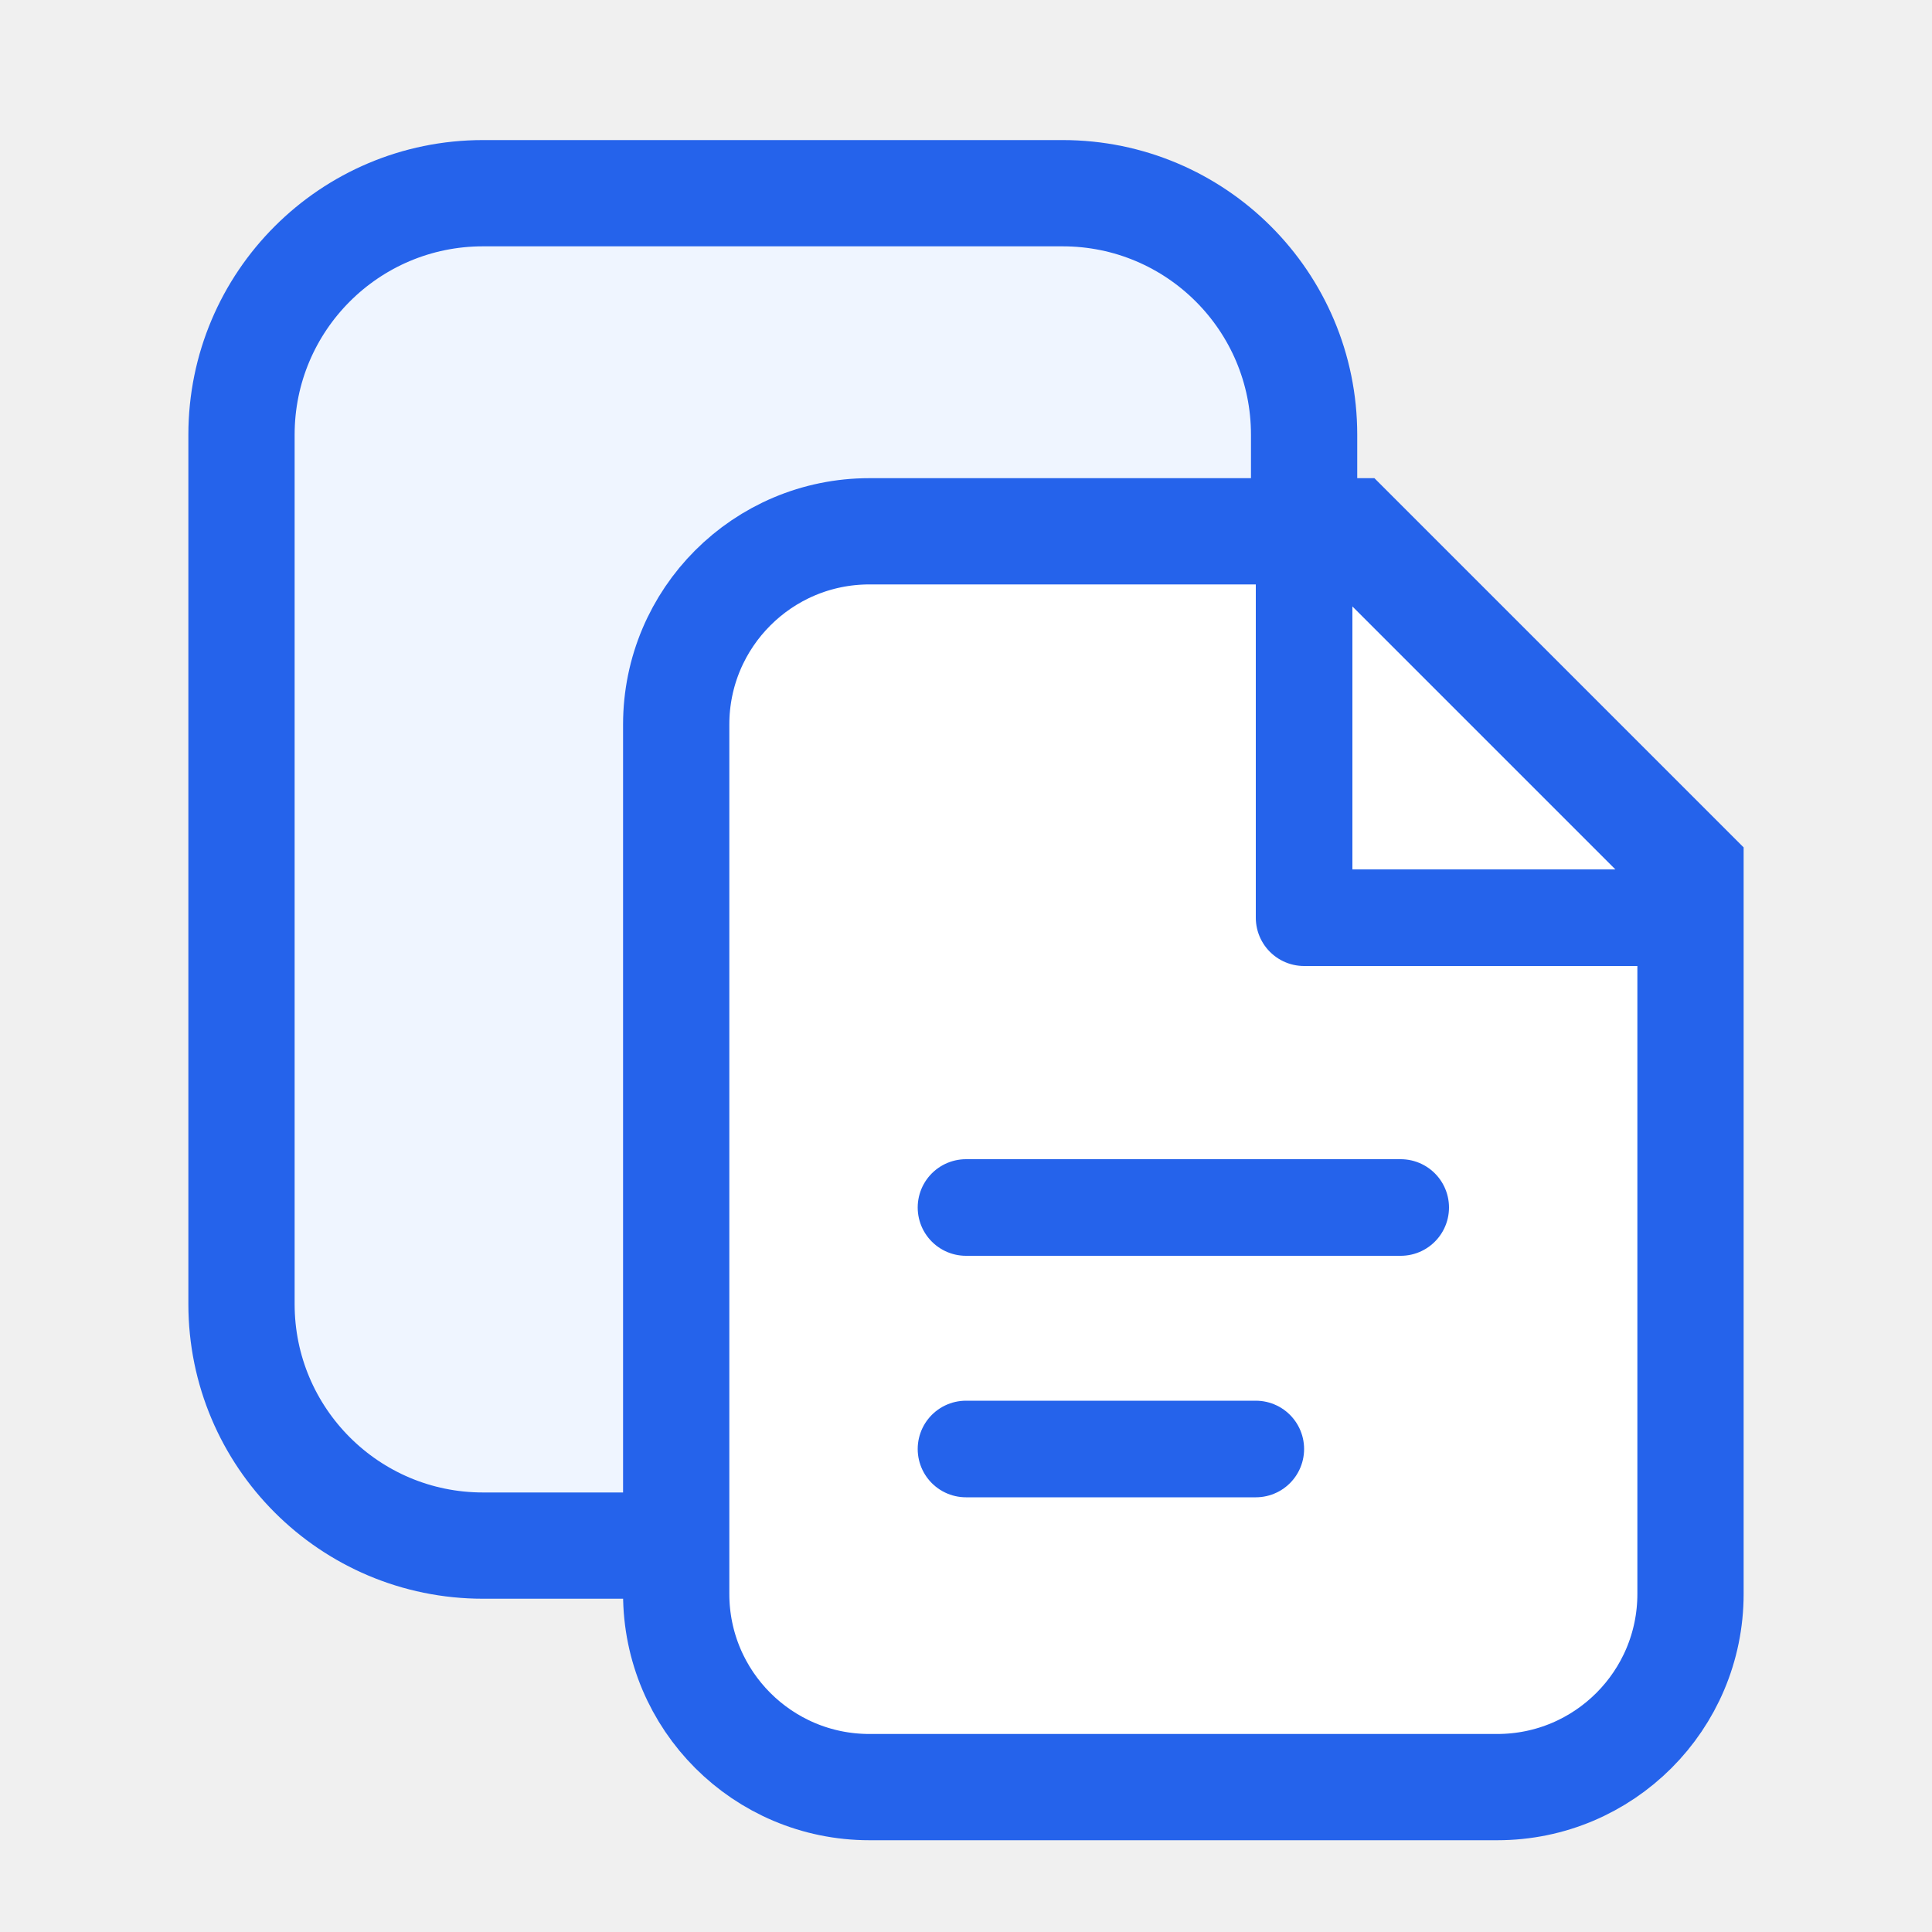
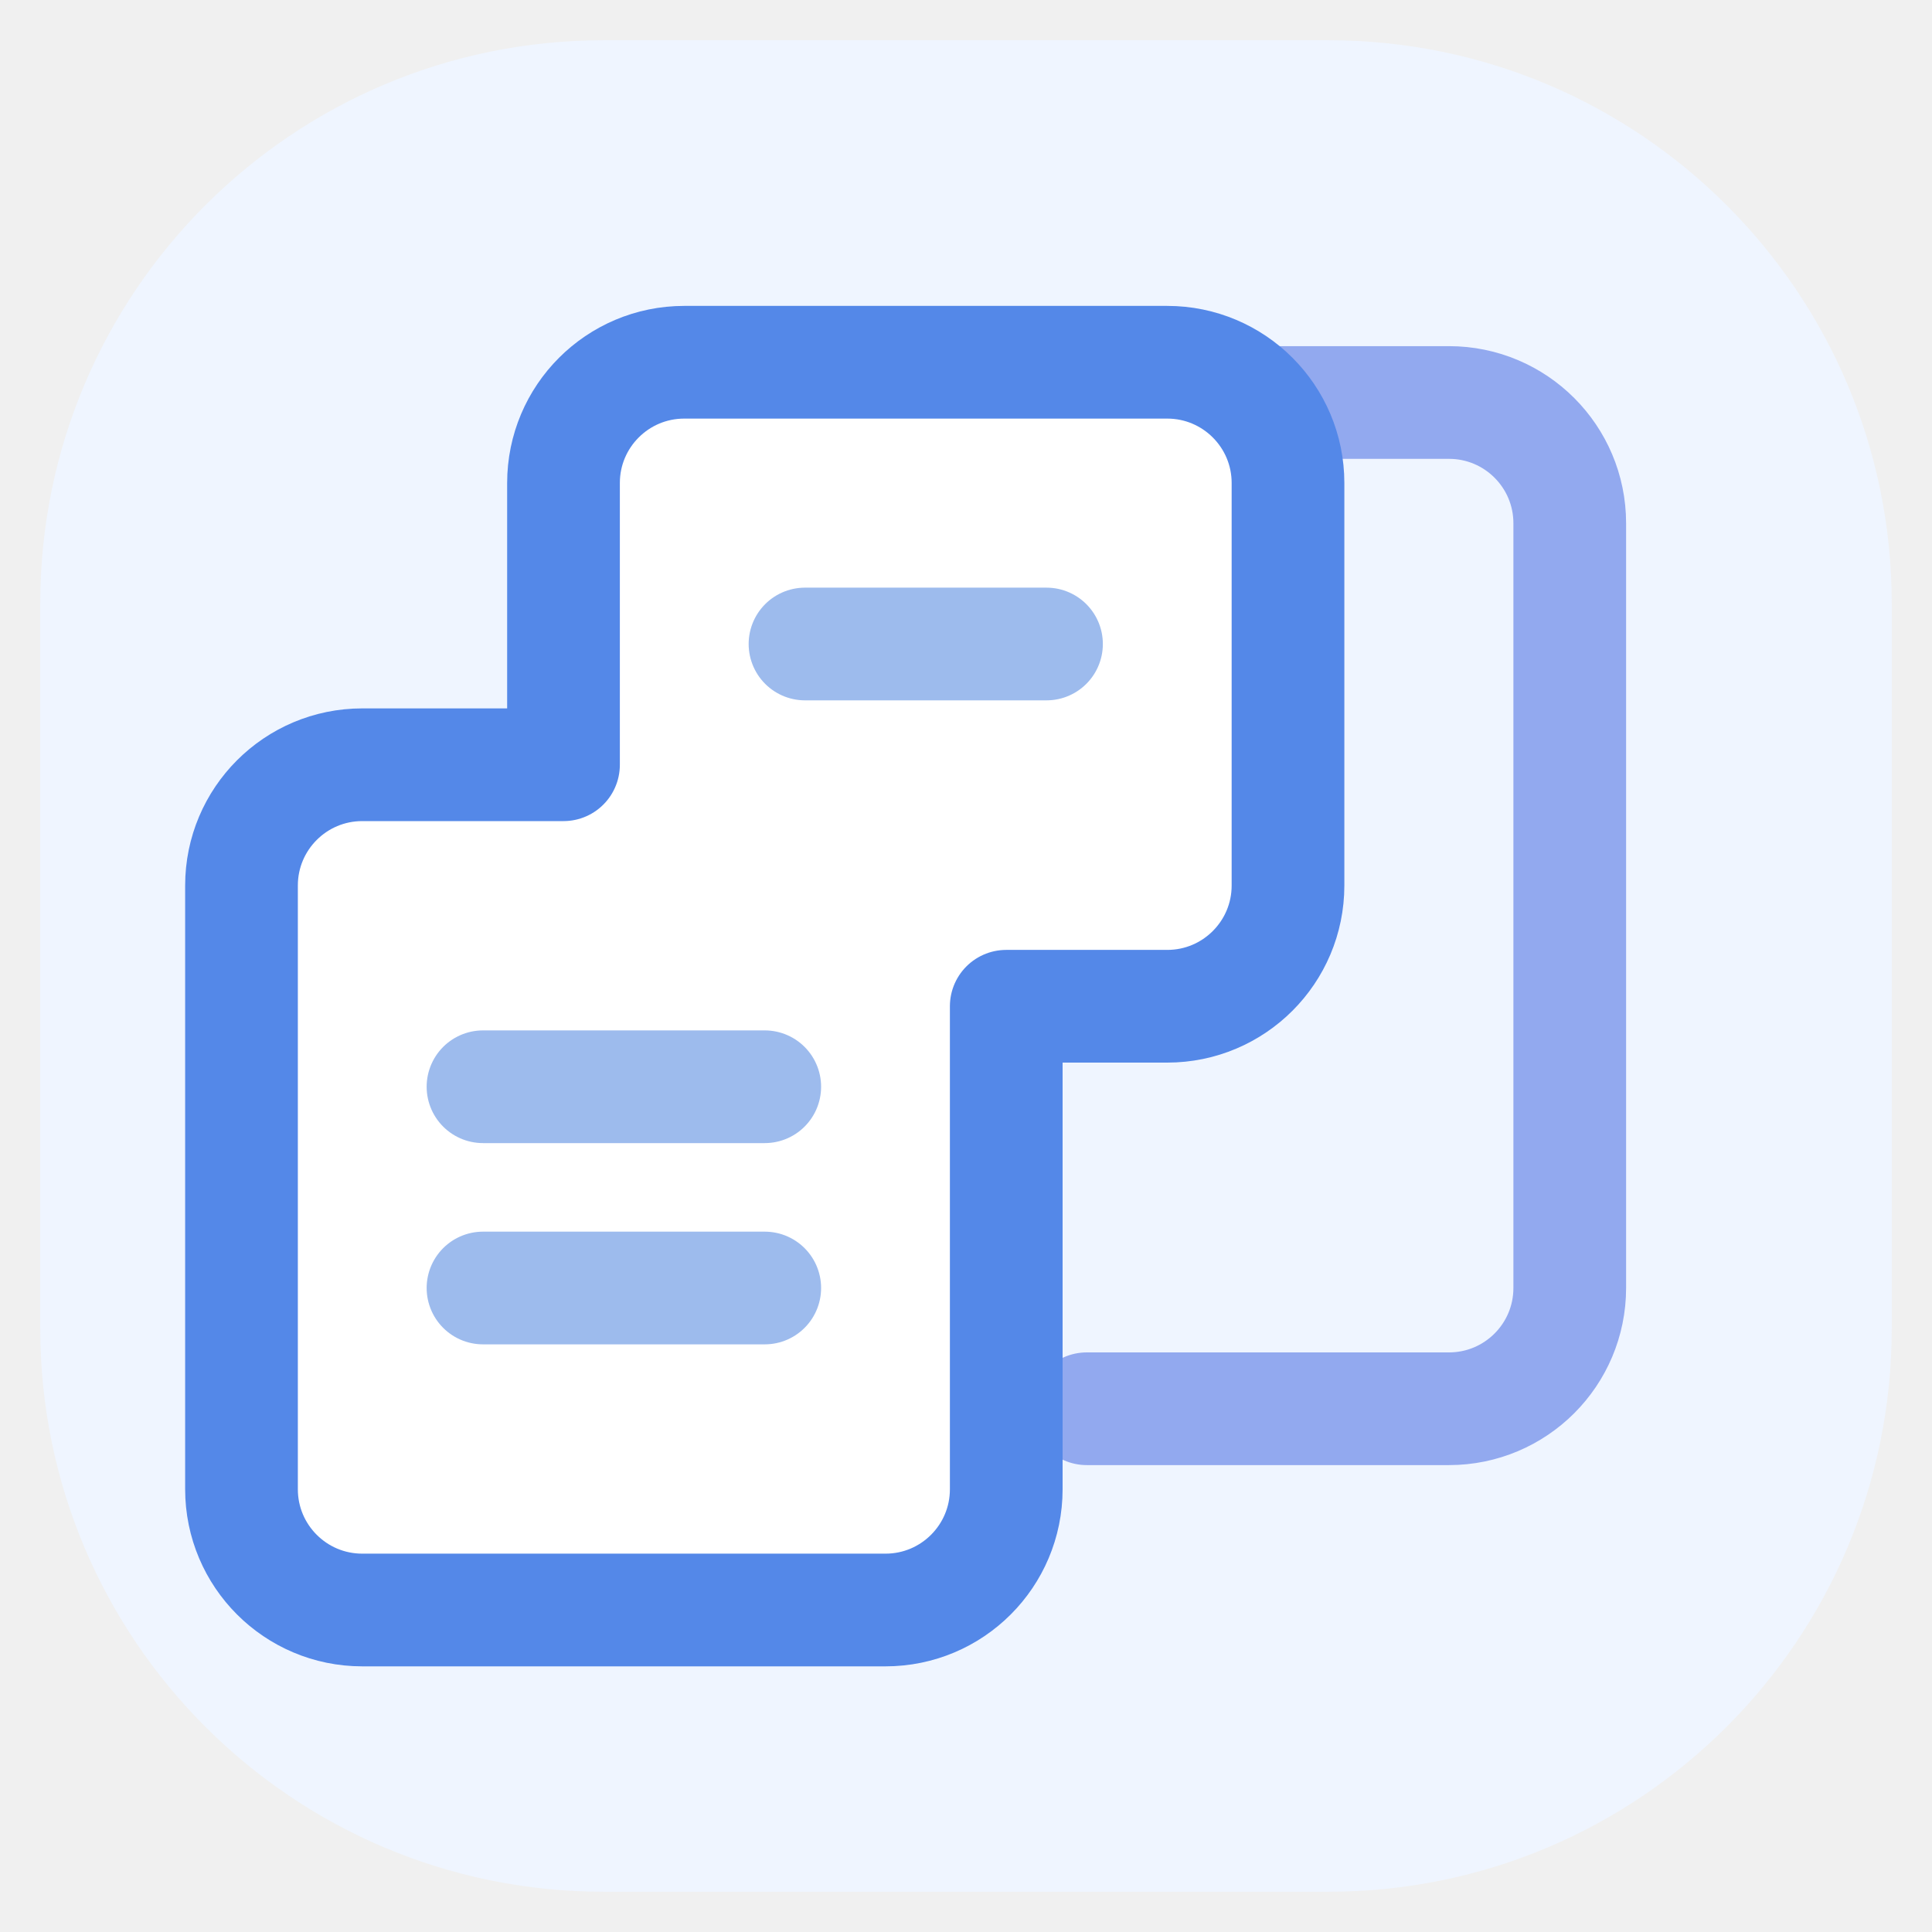
- <svg xmlns="http://www.w3.org/2000/svg" viewBox="0 0 40 40" fill="none">
-   <rect x="5" y="4" width="22" height="28" rx="5" fill="#eff5ff" stroke="#2563eb" stroke-width="2.2" />
-   <path d="M18 11h10l7 7v15a4 4 0 0 1-4 4H18a4 4 0 0 1-4-4V15a4 4 0 0 1 4-4Z" fill="#fff" stroke="#2563eb" stroke-width="2.2" />
-   <path d="M27 12v7h7M20 25h9M20 30h6" stroke="#2563eb" stroke-width="2" stroke-linecap="round" stroke-linejoin="round" />
+ <svg xmlns="http://www.w3.org/2000/svg" viewBox="0 0 48 48" fill="none">
+   <rect x="1" y="1" width="46" height="46" rx="14" fill="#eff5ff" />
+   <g stroke-linecap="round" stroke-linejoin="round" stroke-width="2.8">
+     <path d="M27 10h9a3 3 0 0 1 3 3v19a3 3 0 0 1-3 3h-9" stroke="#92a9ef" />
+     <path d="M29 9H17a3 3 0 0 0-3 3v7H9a3 3 0 0 0-3 3v15a3 3 0 0 0 3 3h13a3 3 0 0 0 3-3V25h4a3 3 0 0 0 3-3V12a3 3 0 0 0-3-3Z" fill="#fff" stroke="#5488e8" />
+     <path d="M20 16h6M12 27h7M12 32h7" stroke="#9dbbed" />
+   </g>
</svg>
